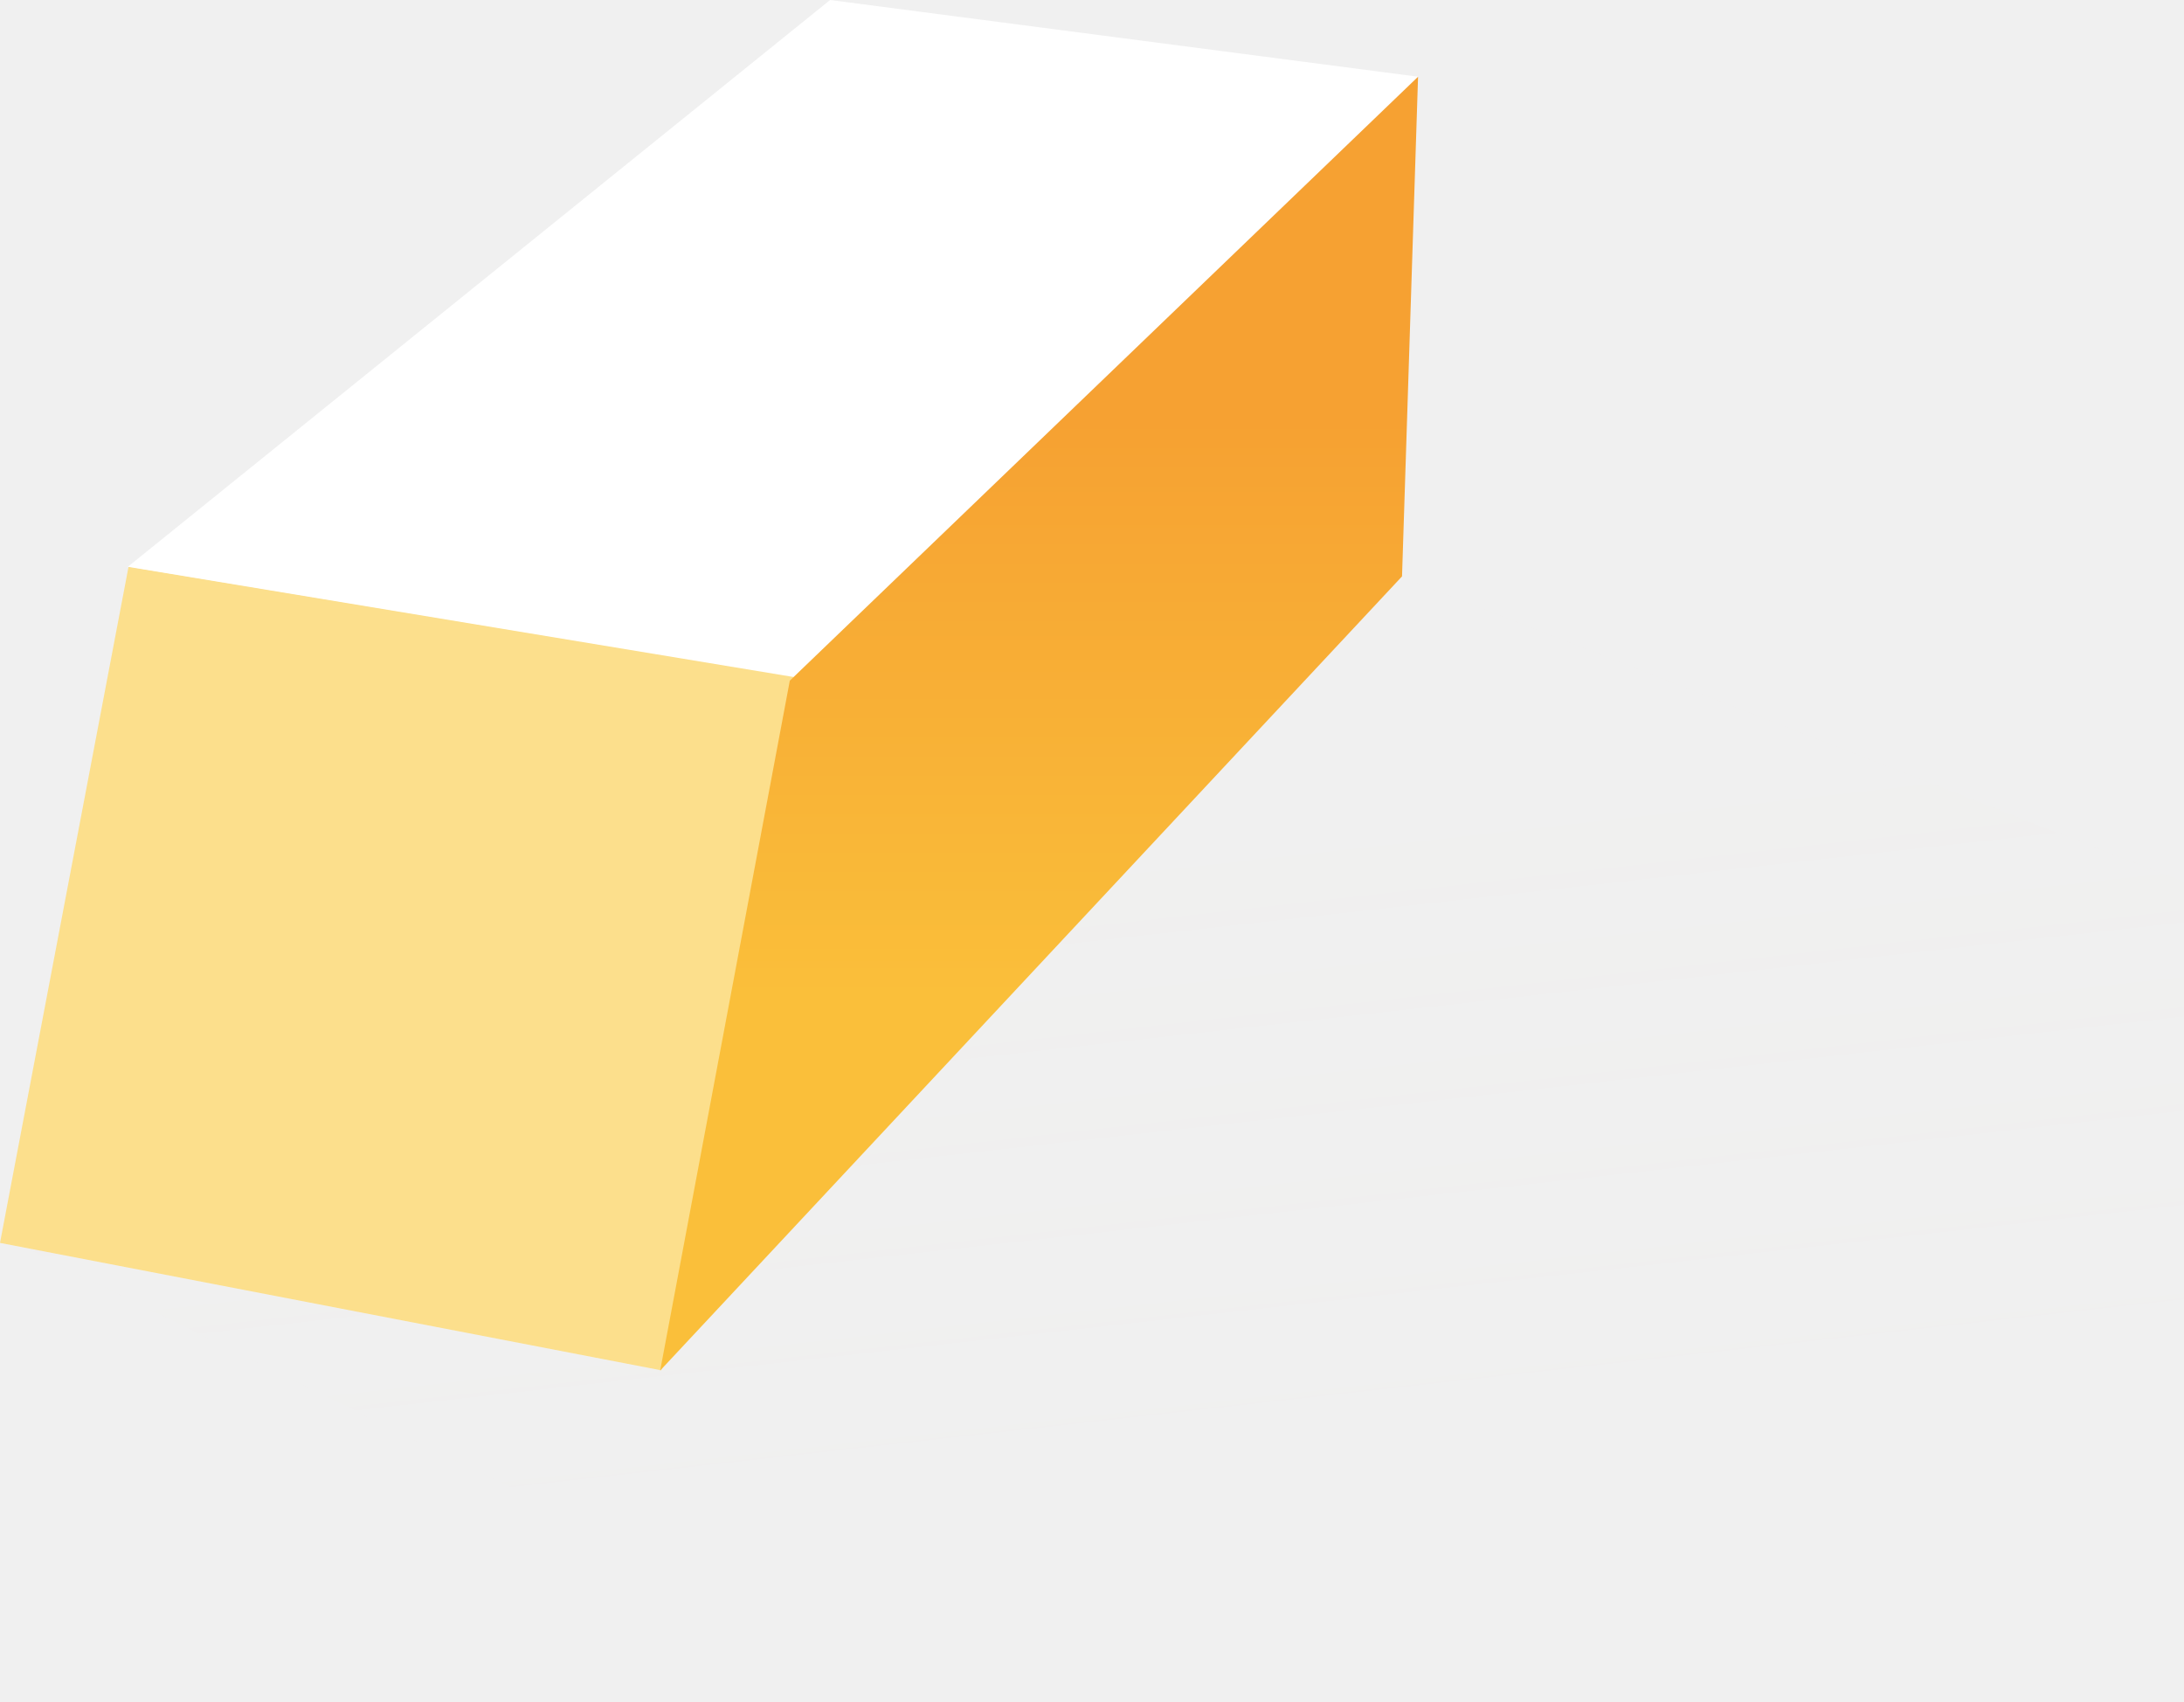
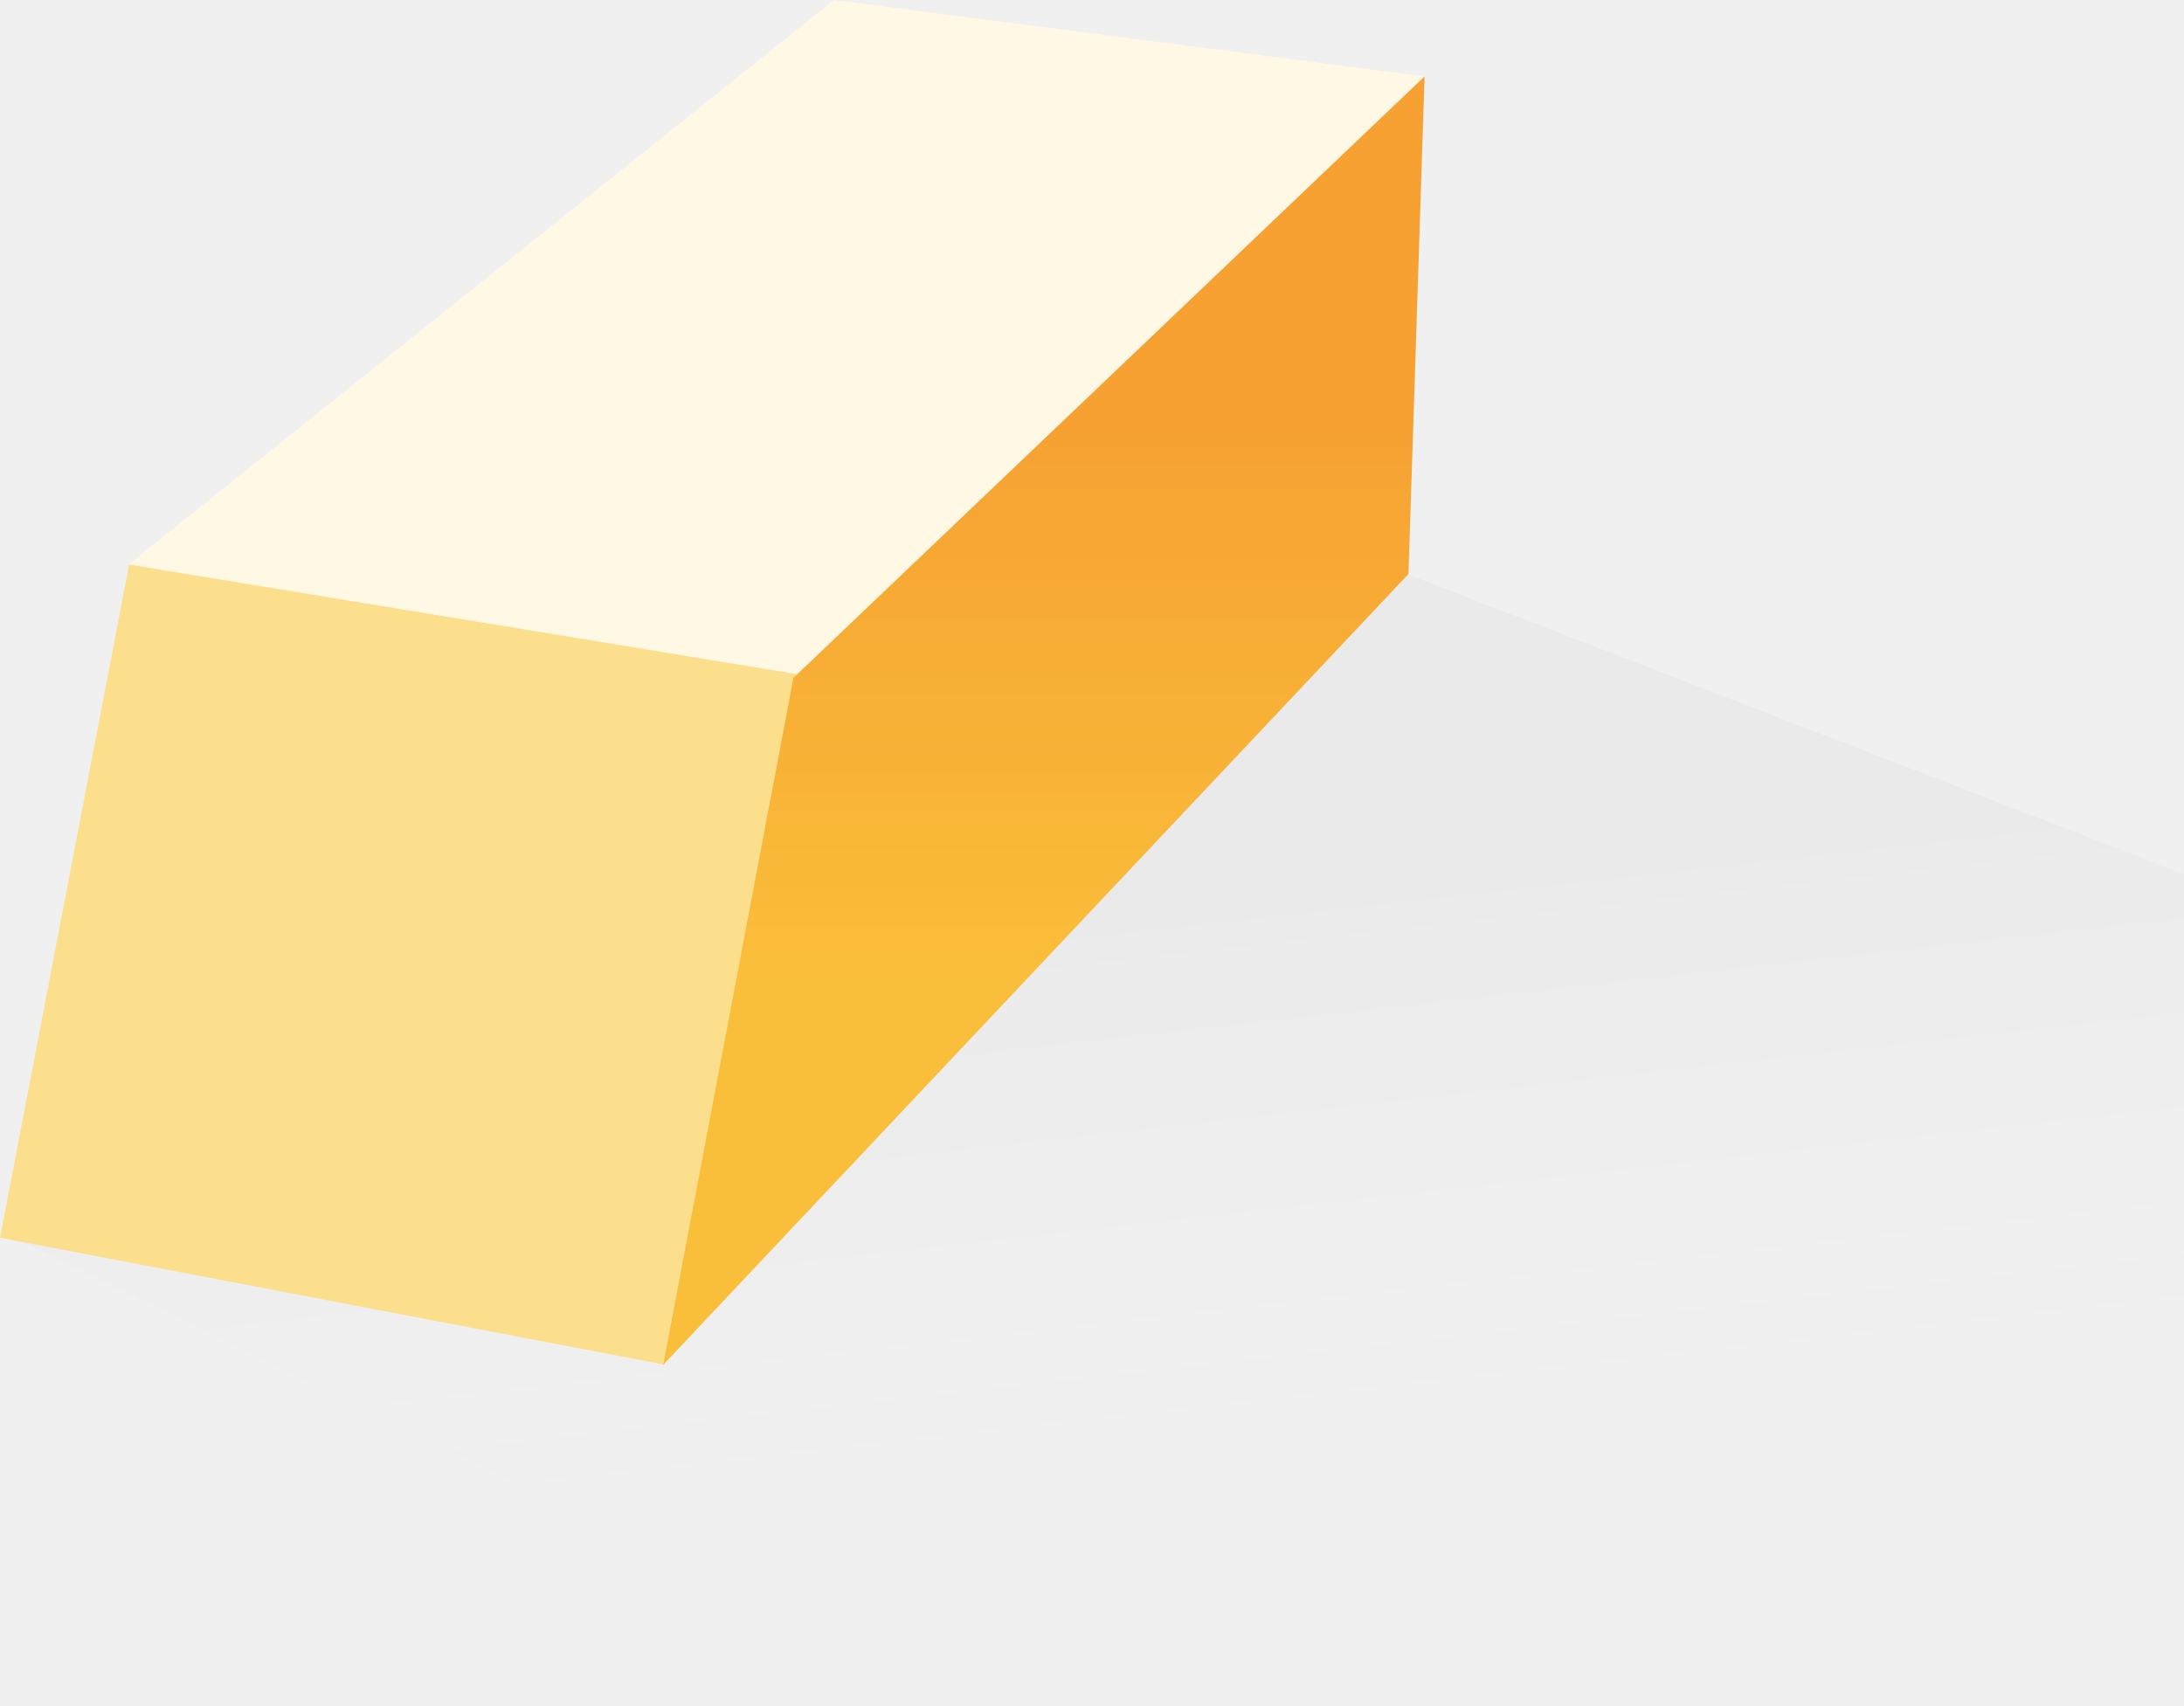
- <svg xmlns="http://www.w3.org/2000/svg" width="199px" height="155px" viewBox="0 0 199 155" version="1.1">
+ <svg xmlns="http://www.w3.org/2000/svg" width="146" height="114" viewBox="0 0 146 114">
  <defs>
-     <linearGradient x1="58.02%" y1="100%" x2="35.944%" y2="26.774%" id="linearGradient-1">
-       <stop stop-color="#fff8e4" stop-opacity="0" offset="0%" />
-       <stop stop-color="#fff8e4" stop-opacity="0" offset="33.274%" />
-       <stop stop-color="#fff8e4" stop-opacity="0.249" offset="100%" />
+     <linearGradient id="a" x1="58.02%" x2="35.944%" y1="100%" y2="26.774%">
+       <stop offset="0%" stop-color="#FFF" stop-opacity="0" />
+       <stop offset="33.274%" stop-color="#AAA" stop-opacity="0" />
+       <stop offset="100%" stop-opacity=".249" />
    </linearGradient>
-     <linearGradient x1="28.175%" y1="0%" x2="45.979%" y2="92.693%" id="linearGradient-2">
-       <stop stop-color="#fcdf8c" offset="0%" />
-       <stop stop-color="#fcdf8c" offset="100%" />
-     </linearGradient>
-     <linearGradient x1="50%" y1="26.607%" x2="50%" y2="71.024%" id="linearGradient-3">
-       <stop stop-color="#f6a132" offset="0%" />
-       <stop stop-color="#fabf3a" offset="100%" />
+     <linearGradient id="b" x1="50%" x2="50%" y1="26.607%" y2="71.024%">
+       <stop offset="0%" stop-color="#F6A132" />
+       <stop offset="100%" stop-color="#FABF3A" />
    </linearGradient>
  </defs>
-   <g id="Page-1" stroke="none" stroke-width="1" fill="none" fill-rule="evenodd">
-     <g id="3">
-       <polygon id="Rectangle-7" fill="url(#linearGradient-1)" opacity="0.1" points="0.812 113 127.614 52.518 269.126 107.645 86.01 155.004" />
-       <g id="Group-2">
-         <polygon id="Rectangle-5" fill="url(#linearGradient-2)" points="11.713 51.627 72.32 61.62 60.25 124.842 0 113.234" />
-         <polygon id="Rectangle-6" fill="#FFFFFF" points="75.635 0 129.223 6.99 72.323 61.681 11.646 51.637" />
-         <polygon id="Rectangle-6-Copy" fill="url(#linearGradient-3)" points="129.209 6.993 127.749 52.511 60.154 124.862 71.965 62.015" />
-       </g>
-     </g>
+   <g fill="none" fill-rule="evenodd">
+     <path fill="url(#a)" d="M.599 82.577l93.458-44.199 104.3 40.286-134.964 34.608z" opacity=".1" />
+     <path fill="#FCDF8C" d="M8.633 37.727l44.67 7.303-8.896 46.2L0 82.749z" />
+     <path fill="#FFF8E4" d="M55.746 0l39.496 5.108-41.937 39.966-44.721-7.34z" />
+     <path fill="url(#b)" d="M95.232 5.11l-1.076 33.264-49.82 52.872 8.705-45.927z" />
  </g>
</svg>
